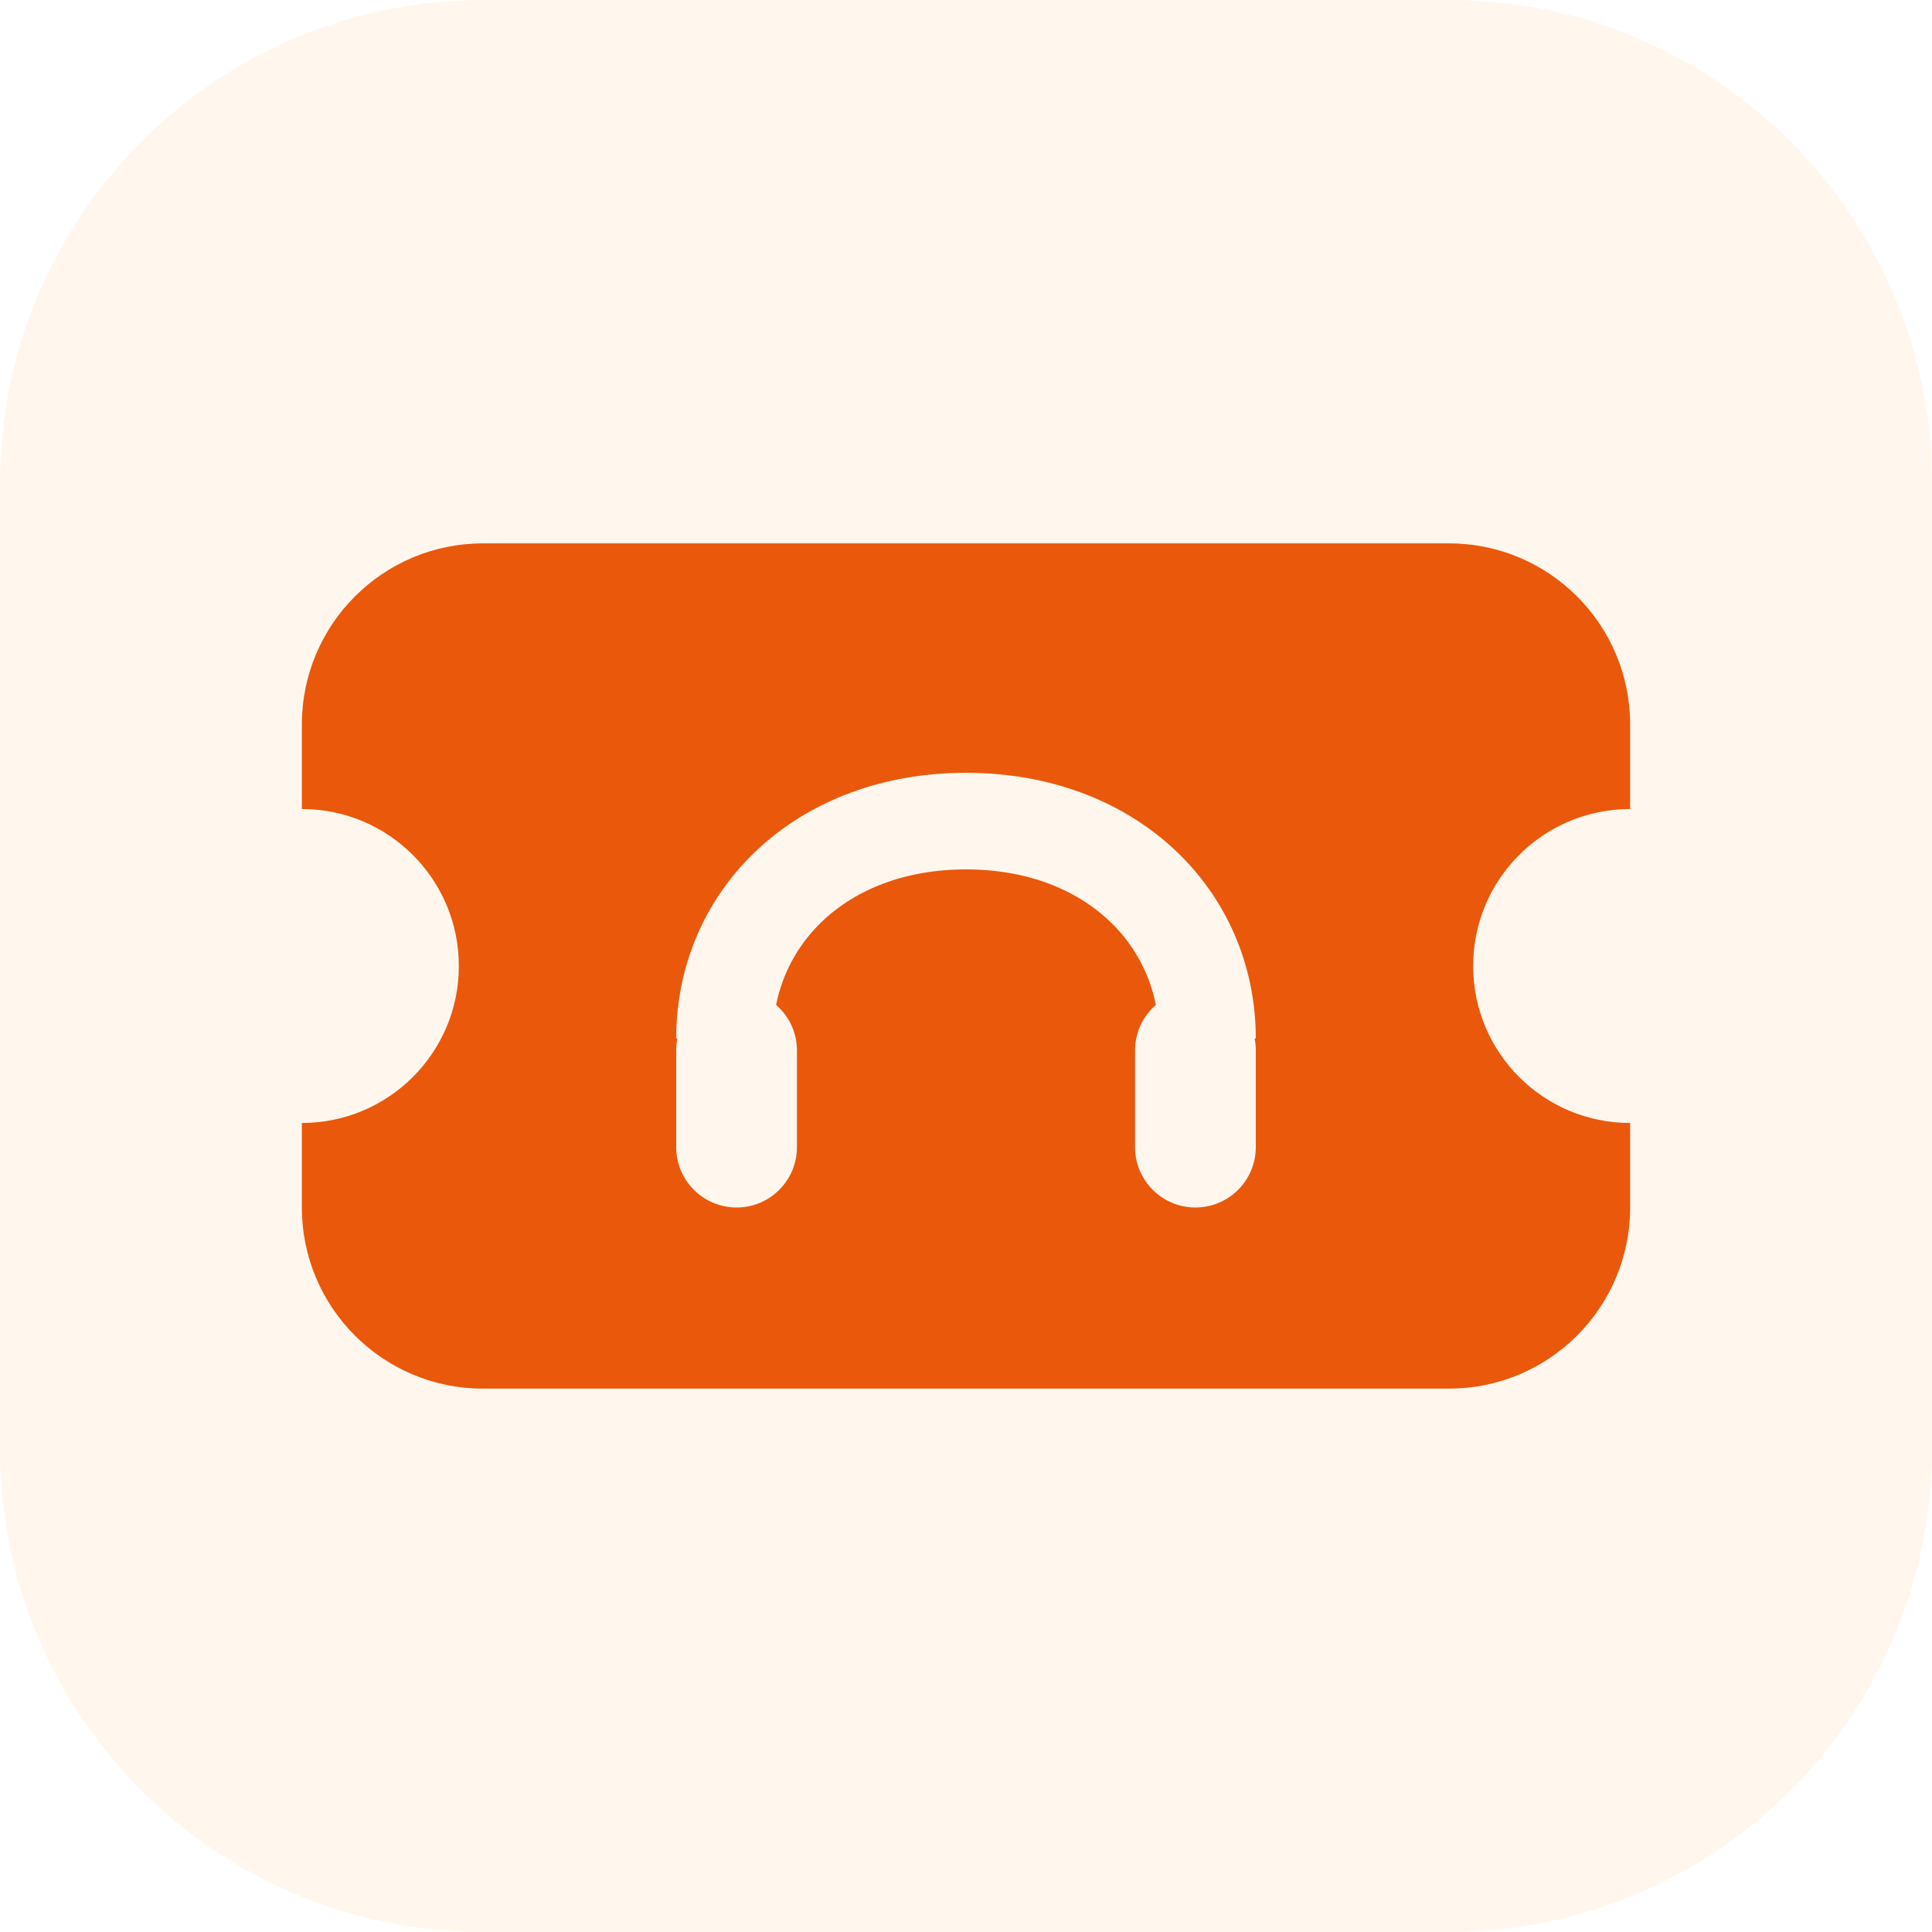
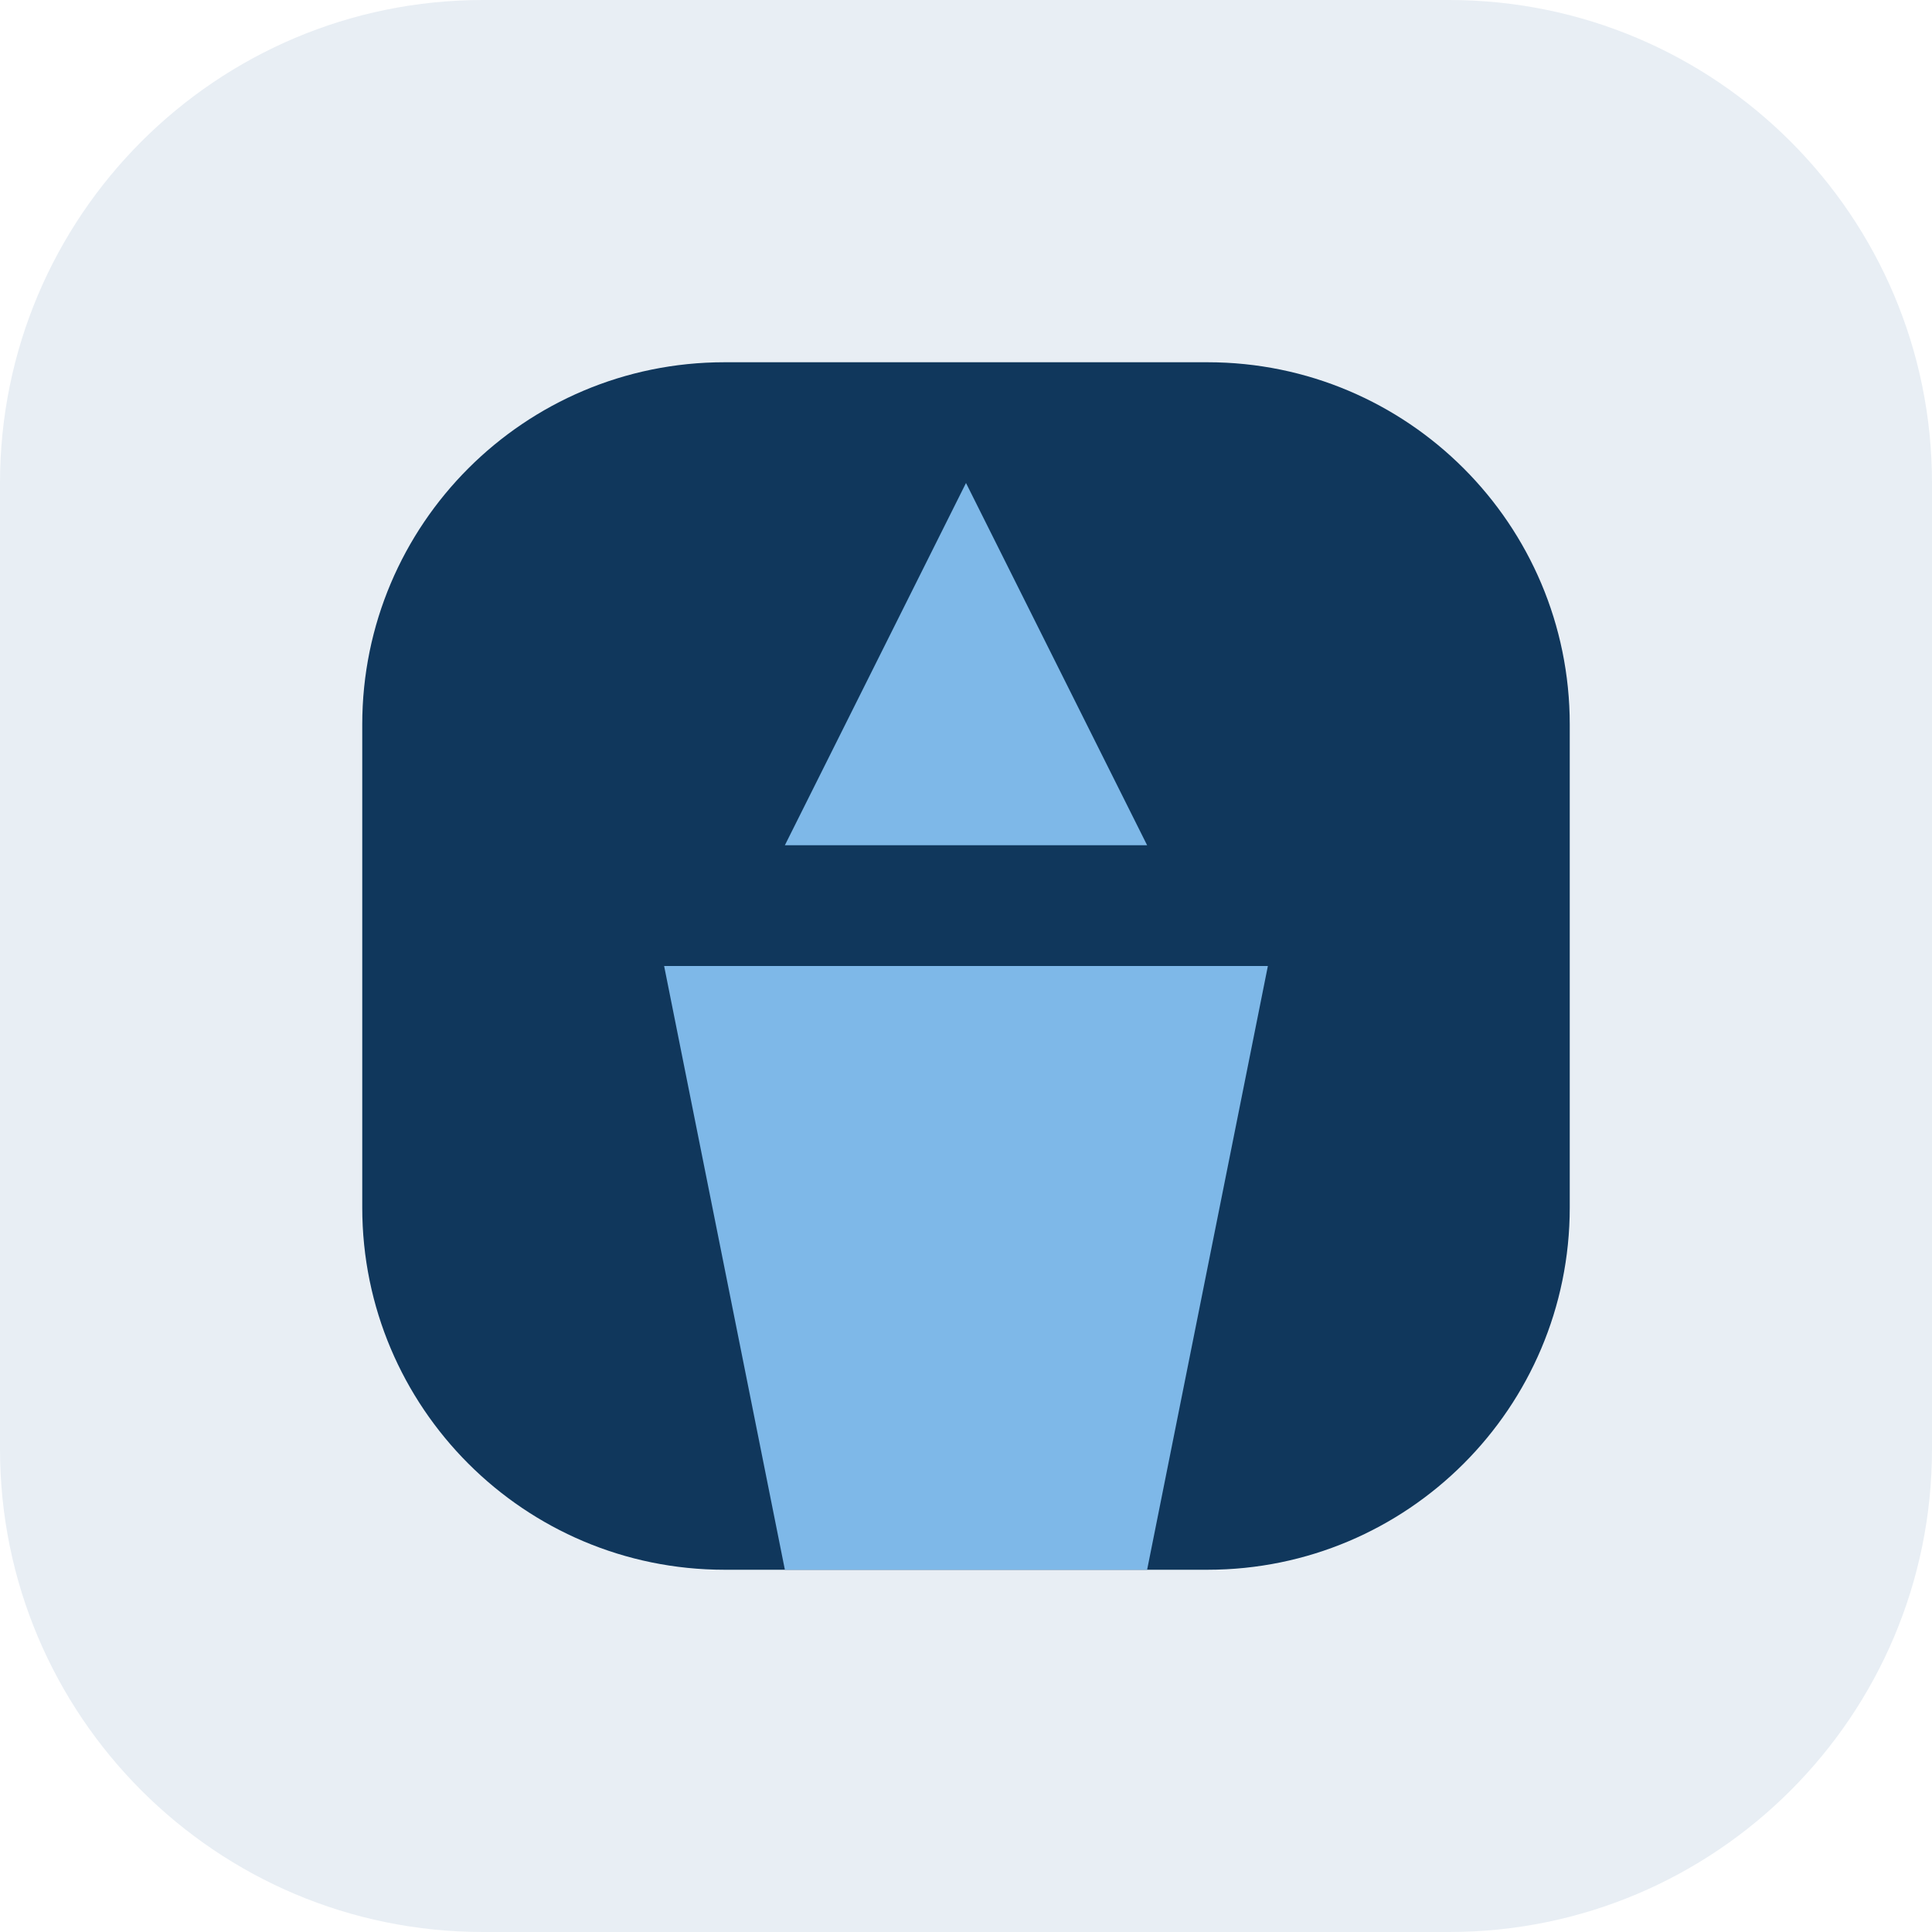
<svg xmlns="http://www.w3.org/2000/svg" viewBox="0 0 32 32" role="img">
-   <rect width="32" height="32" rx="8" fill="#FFF7ED" />
-   <rect x="5" y="9" width="22" height="14" rx="3" fill="#EA580C" />
-   <circle cx="5" cy="16" r="2.6" fill="#FFF7ED" />
-   <circle cx="27" cy="16" r="2.6" fill="#FFF7ED" />
-   <path d="M12 17.2c0-2 1.6-3.6 4-3.6s4 1.6 4 3.6" stroke="#FFF7ED" fill="none" stroke-width="1.6" />
-   <rect x="11.2" y="16.4" width="2" height="3.6" rx="1" fill="#FFF7ED" />
-   <rect x="18.8" y="16.4" width="2" height="3.6" rx="1" fill="#FFF7ED" />
+   <rect width="32" height="32" rx="8" fill="#E8EEF4" />
+   <rect x="6" y="6" width="20" height="20" rx="6" fill="#10375C" />
+   <path d="M16 8l3 6h-6l3-6zm-5 8h10l-2 10H13l-2-10z" fill="#7EB8E8" />
</svg>
